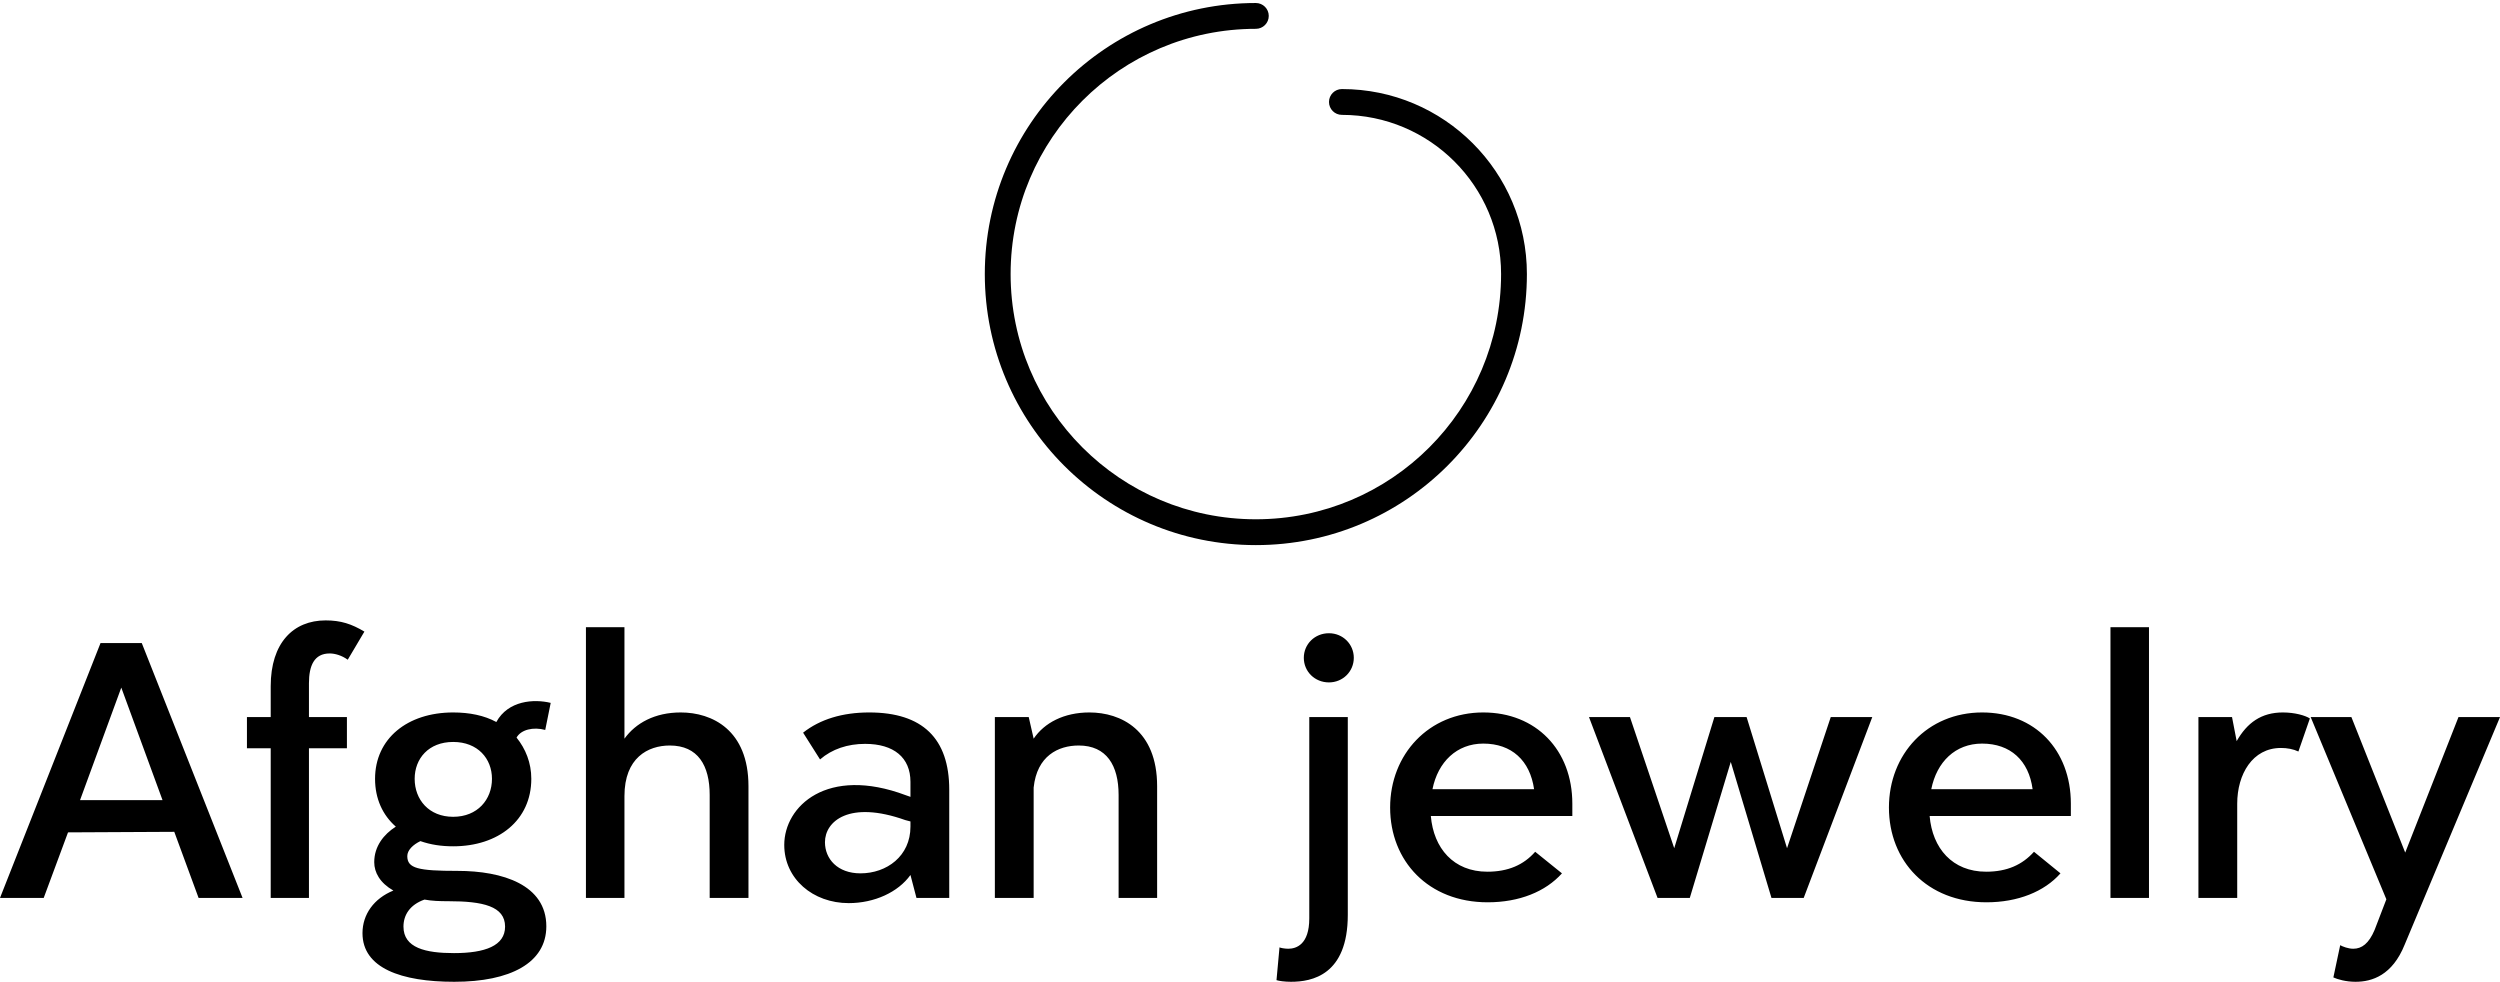
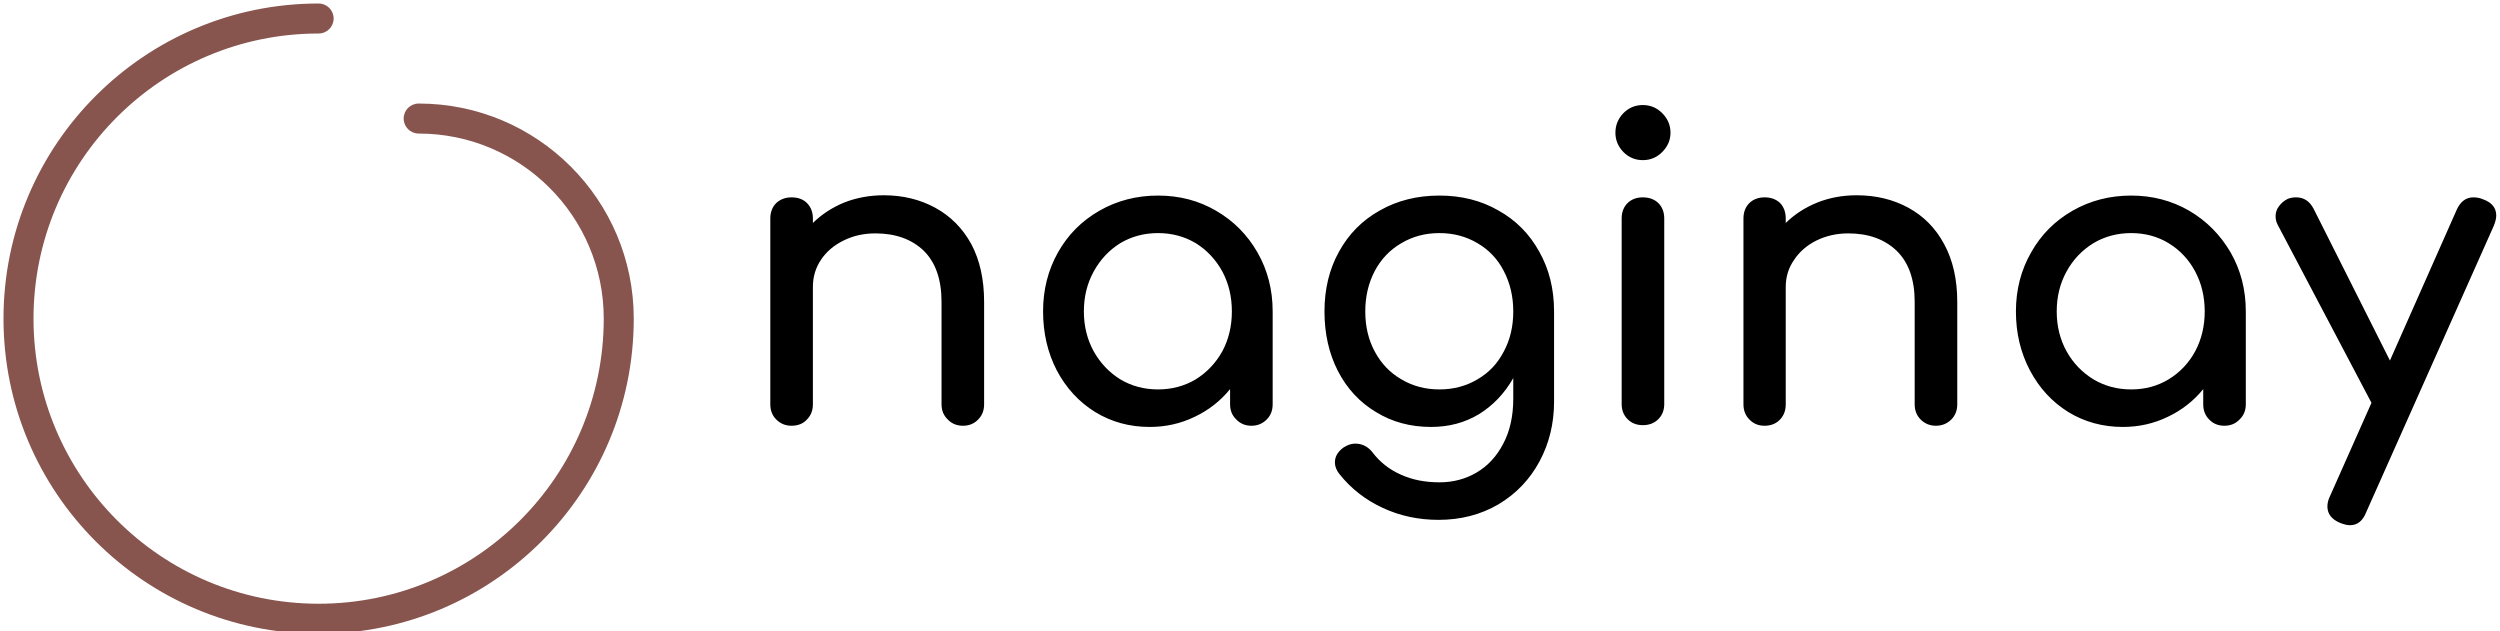
- <svg xmlns="http://www.w3.org/2000/svg" data-v-423bf9ae="" viewBox="0 0 415.057 163" class="iconAbove">
-   <g data-v-423bf9ae="" id="f14ecc58-a30b-4161-ace8-a7b93ff67807" fill="black" transform="matrix(4.535148,0,0,4.535148,0.7709685,89.43991)">
-     <path d="M7.10 13.15L8.71 13.15L5.02 3.82L3.51 3.82L-0.17 13.15L1.43 13.15L2.32 10.75L6.21 10.73ZM2.76 9.57L4.27 5.45L5.78 9.57ZM11.90 4.20C12.09 4.20 12.34 4.27 12.56 4.43L13.17 3.40C12.70 3.12 12.31 2.99 11.75 2.99C10.57 2.99 9.74 3.81 9.74 5.40L9.74 6.53L8.87 6.53L8.87 7.67L9.74 7.67L9.74 13.15L11.14 13.15L11.14 7.67L12.53 7.67L12.53 6.53L11.14 6.53L11.14 5.29C11.14 4.65 11.33 4.20 11.90 4.20ZM16.58 12.16C15.14 12.16 14.74 12.07 14.74 11.62C14.74 11.40 14.95 11.20 15.22 11.07C15.59 11.20 15.98 11.26 16.42 11.26C18.07 11.26 19.28 10.31 19.28 8.79C19.28 8.20 19.07 7.69 18.74 7.28C18.90 6.99 19.35 6.88 19.79 7L19.99 6.01C19.38 5.86 18.43 5.92 18.00 6.71C17.56 6.47 17.02 6.36 16.42 6.36C14.74 6.36 13.56 7.32 13.56 8.79C13.56 9.52 13.84 10.12 14.32 10.54C13.88 10.82 13.53 11.26 13.53 11.84C13.53 12.22 13.74 12.60 14.23 12.88C13.52 13.17 13.10 13.75 13.10 14.44C13.10 15.72 14.52 16.22 16.46 16.22C18.51 16.22 19.83 15.53 19.83 14.19C19.83 12.67 18.23 12.16 16.58 12.16ZM16.42 7.44C17.32 7.44 17.84 8.05 17.84 8.79C17.84 9.55 17.31 10.18 16.42 10.18C15.53 10.18 15.01 9.55 15.01 8.79C15.01 8.05 15.52 7.44 16.42 7.44ZM16.45 15.17C15.41 15.17 14.60 14.98 14.60 14.20C14.60 13.78 14.83 13.40 15.37 13.21C15.63 13.26 15.92 13.27 16.25 13.27C17.50 13.27 18.32 13.45 18.32 14.20C18.32 14.90 17.59 15.17 16.45 15.17ZM24.75 6.36C23.80 6.36 23.10 6.75 22.69 7.32L22.69 3.24L21.28 3.24L21.28 13.15L22.69 13.15L22.69 9.42C22.69 8.02 23.55 7.57 24.35 7.57C25.38 7.57 25.81 8.30 25.81 9.38L25.81 13.15L27.23 13.15L27.23 9.06C27.23 7 25.90 6.36 24.75 6.36ZM30.90 13.34C31.84 13.34 32.71 12.94 33.16 12.31L33.38 13.15L34.58 13.15L34.58 9.19C34.58 7.31 33.60 6.36 31.65 6.36C30.67 6.36 29.85 6.61 29.23 7.10L29.85 8.08C30.29 7.70 30.86 7.51 31.50 7.51C32.55 7.51 33.16 8.01 33.16 8.90L33.16 9.45L32.99 9.39C30.11 8.31 28.54 9.79 28.54 11.21C28.54 12.45 29.59 13.34 30.90 13.34ZM31.33 12.25C30.49 12.25 30.03 11.72 30.03 11.11C30.03 10.34 30.92 9.57 32.97 10.30L33.16 10.35L33.16 10.54C33.16 11.62 32.29 12.25 31.33 12.25ZM39.71 6.36C38.78 6.36 38.06 6.74 37.67 7.32L37.49 6.53L36.25 6.53L36.25 13.15L37.67 13.15L37.67 9.11C37.79 7.95 38.57 7.57 39.32 7.57C40.34 7.57 40.78 8.30 40.78 9.38L40.78 13.15L42.19 13.15L42.19 9.06C42.19 7 40.86 6.36 39.71 6.36ZM48.48 5.26C48.99 5.26 49.39 4.86 49.39 4.36C49.39 3.86 48.99 3.46 48.48 3.46C47.96 3.46 47.56 3.86 47.56 4.36C47.56 4.86 47.96 5.26 48.48 5.26ZM49.17 6.53L47.76 6.53L47.76 13.90C47.76 14.86 47.28 15.01 46.99 15.01C46.86 15.01 46.71 14.98 46.67 14.96L46.56 16.16C46.65 16.19 46.87 16.22 47.09 16.22C47.85 16.22 49.17 15.98 49.17 13.77ZM57.39 9.70C57.39 7.73 56.06 6.36 54.13 6.36C52.14 6.36 50.72 7.89 50.72 9.84C50.72 11.80 52.12 13.31 54.29 13.31C55.45 13.31 56.41 12.92 57.01 12.25L56.03 11.46C55.61 11.94 55.04 12.19 54.28 12.19C53.04 12.19 52.31 11.33 52.21 10.15L57.39 10.15ZM54.13 7.50C55.17 7.50 55.84 8.12 55.99 9.17L52.27 9.17C52.47 8.17 53.16 7.50 54.13 7.50ZM66.85 6.53L65.25 11.33L63.77 6.53L62.59 6.53L61.12 11.33L59.50 6.53L58.00 6.53L60.51 13.15L61.69 13.15L63.19 8.17L64.68 13.15L65.86 13.15L68.37 6.53ZM75.64 9.70C75.64 7.73 74.32 6.36 72.39 6.36C70.39 6.36 68.98 7.89 68.98 9.84C68.98 11.80 70.38 13.31 72.55 13.31C73.70 13.31 74.67 12.92 75.26 12.25L74.29 11.46C73.86 11.94 73.30 12.19 72.54 12.19C71.30 12.19 70.57 11.33 70.47 10.15L75.64 10.15ZM72.39 7.50C73.43 7.50 74.10 8.12 74.24 9.17L70.53 9.17C70.73 8.17 71.41 7.50 72.39 7.50ZM77.09 13.15L78.50 13.15L78.50 3.24L77.09 3.24ZM83.40 6.36C82.61 6.36 82.09 6.74 81.71 7.41L81.54 6.53L80.31 6.53L80.31 13.15L81.73 13.15L81.73 9.70C81.73 8.62 82.29 7.66 83.33 7.66C83.56 7.66 83.78 7.70 83.97 7.79L84.39 6.58C84.22 6.47 83.84 6.36 83.40 6.36ZM89.83 6.53L87.88 11.49L85.91 6.53L84.42 6.53L87.19 13.20L86.76 14.32C86.55 14.82 86.29 15.01 85.98 15.01C85.79 15.01 85.59 14.93 85.50 14.88L85.25 16.06C85.40 16.13 85.71 16.22 86.06 16.22C86.67 16.22 87.41 15.98 87.86 14.86L91.35 6.53Z" />
+ <svg xmlns="http://www.w3.org/2000/svg" data-v-423bf9ae="" viewBox="0 0 357 90" class="iconLeft">
+   <g data-v-423bf9ae="" id="741a92c6-f938-49cb-8ee5-77c0ebc527d1" fill="#000000" transform="matrix(4.252303,0,0,4.252303,104.6421,8.281359)">
+     <path d="M5.07 4.61Q6.03 4.61 6.80 5.03Q7.57 5.45 8.01 6.25Q8.44 7.06 8.44 8.19L8.44 8.19L8.44 11.63Q8.44 11.94 8.24 12.14Q8.04 12.35 7.73 12.35L7.73 12.35Q7.42 12.35 7.22 12.14Q7.01 11.94 7.01 11.63L7.01 11.63L7.01 8.19Q7.01 7.06 6.41 6.47Q5.80 5.89 4.79 5.89L4.79 5.89Q4.20 5.89 3.72 6.13Q3.23 6.37 2.96 6.78Q2.69 7.18 2.69 7.69L2.69 7.69L2.69 11.63Q2.69 11.94 2.49 12.14Q2.30 12.35 1.97 12.35L1.97 12.35Q1.67 12.35 1.46 12.14Q1.26 11.94 1.26 11.63L1.26 11.63L1.26 5.39Q1.26 5.07 1.46 4.87Q1.67 4.68 1.97 4.68L1.97 4.68Q2.30 4.68 2.49 4.87Q2.69 5.07 2.69 5.39L2.69 5.39L2.69 5.54Q3.14 5.10 3.75 4.85Q4.37 4.61 5.07 4.61L5.07 4.61ZM14.28 4.62Q15.36 4.62 16.23 5.13Q17.11 5.64 17.62 6.53Q18.13 7.42 18.13 8.51L18.13 8.51L18.13 11.63Q18.13 11.94 17.93 12.14Q17.72 12.35 17.42 12.35L17.42 12.35Q17.11 12.35 16.91 12.14Q16.70 11.94 16.70 11.63L16.70 11.63L16.70 11.12Q16.21 11.72 15.51 12.05Q14.81 12.39 14 12.39L14 12.39Q12.99 12.39 12.17 11.89Q11.35 11.38 10.88 10.49Q10.42 9.60 10.42 8.51L10.42 8.51Q10.42 7.42 10.92 6.53Q11.42 5.64 12.31 5.13Q13.20 4.62 14.28 4.62L14.28 4.62ZM14.28 11.13Q14.98 11.13 15.55 10.79Q16.11 10.44 16.44 9.85Q16.76 9.25 16.76 8.51L16.76 8.51Q16.76 7.77 16.44 7.17Q16.11 6.57 15.55 6.22Q14.98 5.88 14.28 5.88L14.28 5.88Q13.58 5.88 13.01 6.22Q12.45 6.57 12.12 7.17Q11.79 7.77 11.79 8.51L11.79 8.51Q11.79 9.25 12.12 9.85Q12.45 10.44 13.01 10.79Q13.58 11.13 14.28 11.13L14.28 11.13ZM23.73 4.62Q24.84 4.62 25.71 5.12Q26.59 5.61 27.08 6.50Q27.58 7.38 27.58 8.51L27.58 8.51L27.58 11.54Q27.58 12.64 27.09 13.55Q26.60 14.46 25.71 14.99Q24.82 15.51 23.70 15.51L23.70 15.51Q22.69 15.51 21.83 15.11Q20.96 14.71 20.37 13.97L20.37 13.97Q20.22 13.78 20.22 13.58L20.22 13.58Q20.22 13.29 20.51 13.08L20.51 13.08Q20.71 12.95 20.90 12.95L20.90 12.95Q21.25 12.95 21.48 13.24L21.48 13.24Q21.85 13.73 22.43 13.99Q23.00 14.25 23.73 14.25L23.73 14.25Q24.42 14.25 24.98 13.92Q25.54 13.59 25.87 12.96Q26.21 12.32 26.21 11.44L26.21 11.44L26.21 10.75Q25.77 11.52 25.06 11.96Q24.35 12.39 23.45 12.39L23.45 12.39Q22.41 12.39 21.60 11.89Q20.78 11.40 20.32 10.51Q19.87 9.63 19.87 8.51L19.87 8.51Q19.87 7.38 20.36 6.50Q20.85 5.61 21.73 5.12Q22.61 4.62 23.73 4.62L23.73 4.62ZM23.73 11.13Q24.44 11.13 25.01 10.79Q25.58 10.46 25.89 9.86Q26.21 9.27 26.21 8.51L26.21 8.51Q26.21 7.76 25.89 7.15Q25.58 6.55 25.01 6.22Q24.44 5.88 23.73 5.88L23.73 5.88Q23.02 5.88 22.45 6.22Q21.88 6.55 21.56 7.15Q21.24 7.76 21.24 8.51L21.24 8.51Q21.24 9.27 21.56 9.86Q21.88 10.46 22.45 10.79Q23.02 11.13 23.73 11.13L23.73 11.13ZM29.85 5.39Q29.85 5.07 30.05 4.87Q30.25 4.68 30.56 4.68L30.56 4.68Q30.88 4.68 31.08 4.87Q31.28 5.07 31.28 5.39L31.28 5.39L31.28 11.62Q31.28 11.93 31.08 12.13Q30.88 12.33 30.56 12.33L30.56 12.33Q30.25 12.33 30.05 12.13Q29.85 11.93 29.85 11.62L29.85 11.62L29.85 5.39ZM30.56 1.58Q30.94 1.58 31.21 1.85Q31.49 2.13 31.49 2.51L31.49 2.51Q31.49 2.88 31.21 3.16Q30.94 3.43 30.56 3.43L30.56 3.43Q30.18 3.43 29.91 3.16Q29.64 2.88 29.64 2.51L29.64 2.51Q29.64 2.13 29.91 1.85Q30.18 1.58 30.56 1.58L30.56 1.58ZM37.74 4.61Q38.71 4.61 39.48 5.03Q40.25 5.45 40.68 6.25Q41.12 7.06 41.12 8.19L41.12 8.19L41.12 11.63Q41.12 11.94 40.92 12.14Q40.71 12.35 40.40 12.35L40.40 12.35Q40.10 12.35 39.89 12.14Q39.69 11.94 39.69 11.63L39.69 11.63L39.69 8.19Q39.69 7.06 39.08 6.47Q38.47 5.89 37.46 5.89L37.46 5.89Q36.88 5.89 36.39 6.13Q35.91 6.37 35.64 6.78Q35.36 7.18 35.36 7.69L35.36 7.69L35.36 11.63Q35.36 11.94 35.17 12.14Q34.97 12.35 34.65 12.35L34.65 12.35Q34.34 12.35 34.14 12.14Q33.94 11.94 33.94 11.63L33.94 11.63L33.94 5.39Q33.94 5.07 34.14 4.87Q34.34 4.68 34.65 4.68L34.65 4.68Q34.97 4.68 35.17 4.87Q35.36 5.07 35.36 5.39L35.36 5.39L35.36 5.54Q35.81 5.10 36.43 4.85Q37.04 4.61 37.74 4.61L37.74 4.61ZM46.96 4.62Q48.03 4.62 48.91 5.13Q49.78 5.64 50.30 6.53Q50.81 7.42 50.81 8.51L50.81 8.51L50.81 11.63Q50.81 11.94 50.60 12.14Q50.40 12.35 50.09 12.35L50.09 12.35Q49.78 12.35 49.58 12.14Q49.38 11.94 49.38 11.63L49.38 11.63L49.38 11.12Q48.89 11.72 48.19 12.05Q47.49 12.39 46.68 12.39L46.68 12.39Q45.67 12.39 44.85 11.89Q44.03 11.38 43.56 10.49Q43.09 9.60 43.09 8.51L43.09 8.51Q43.09 7.42 43.60 6.53Q44.10 5.64 44.99 5.13Q45.88 4.62 46.96 4.62L46.96 4.62ZM46.96 11.13Q47.66 11.13 48.22 10.79Q48.79 10.44 49.11 9.85Q49.43 9.25 49.43 8.51L49.43 8.51Q49.43 7.77 49.11 7.17Q48.79 6.57 48.22 6.22Q47.66 5.88 46.96 5.88L46.96 5.88Q46.26 5.88 45.69 6.22Q45.12 6.57 44.79 7.17Q44.46 7.77 44.46 8.51L44.46 8.51Q44.46 9.25 44.79 9.85Q45.12 10.44 45.69 10.79Q46.26 11.13 46.96 11.13L46.96 11.13ZM58.79 4.75Q59.22 4.91 59.22 5.29L59.22 5.29Q59.22 5.43 59.14 5.63L59.14 5.63L54.85 15.26Q54.68 15.69 54.31 15.69L54.31 15.69Q54.17 15.69 53.97 15.61L53.97 15.61Q53.55 15.43 53.55 15.06L53.55 15.06Q53.55 14.90 53.63 14.73L53.63 14.73L55.03 11.58L51.88 5.60Q51.81 5.47 51.81 5.31L51.81 5.31Q51.81 5.12 51.93 4.97Q52.04 4.82 52.22 4.73L52.22 4.73Q52.35 4.68 52.50 4.68L52.50 4.68Q52.89 4.68 53.09 5.07L53.09 5.07L55.65 10.16L57.90 5.08Q58.09 4.68 58.45 4.68L58.45 4.68Q58.63 4.68 58.79 4.75L58.79 4.75Z" />
  </g>
-   <g data-v-423bf9ae="" id="1c0db0eb-be8d-4019-8dc5-c2eb185490bb" transform="matrix(1.428571,0,0,1.428571,137.0714,-25.92857)" stroke="none" fill="black">
-     <path d="M60 31.5c10.217 0 18.5 8.282 18.5 18.499 0 15.741-12.76 28.5-28.5 28.5C34.26 78.5 21.5 65.74 21.5 50c0-15.74 12.76-28.5 28.5-28.5a1.5 1.5 0 1 0 0-3c-17.397 0-31.5 14.103-31.5 31.5 0 17.396 14.103 31.5 31.5 31.5S81.5 67.396 81.5 50c0-11.873-9.626-21.5-21.5-21.5a1.5 1.5 0 0 0 0 3z" />
+   <defs data-v-423bf9ae="">
+     <linearGradient data-v-423bf9ae="" gradientTransform="rotate(25)" id="58ee08a6-e742-42a1-96dc-78ac6847b7f2" x1="0%" y1="0%" x2="100%" y2="0%">
+       <stop data-v-423bf9ae="" offset="0%" style="stop-color: rgb(135, 84, 78); stop-opacity: 1;" />
+       <stop data-v-423bf9ae="" offset="100%" style="stop-color: rgb(135, 84, 78); stop-opacity: 1;" />
+     </linearGradient>
+   </defs>
+   <g data-v-423bf9ae="" id="f177fc67-6bfe-47f4-a943-a398454cf367" transform="matrix(1.428571,0,0,1.428571,-25.92857,-25.92857)" stroke="none" fill="url(#58ee08a6-e742-42a1-96dc-78ac6847b7f2)">
+     <path d="M60 31.5c10.217 0 18.5 8.282 18.5 18.499 0 15.741-12.76 28.5-28.5 28.5C34.26 78.5 21.5 65.74 21.5 50c0-15.74 12.76-28.5 28.5-28.5a1.5 1.5 0 100-3c-17.397 0-31.5 14.103-31.5 31.5 0 17.396 14.103 31.5 31.5 31.5S81.5 67.396 81.5 50c0-11.873-9.626-21.5-21.5-21.5a1.5 1.5 0 000 3z" />
  </g>
</svg>
